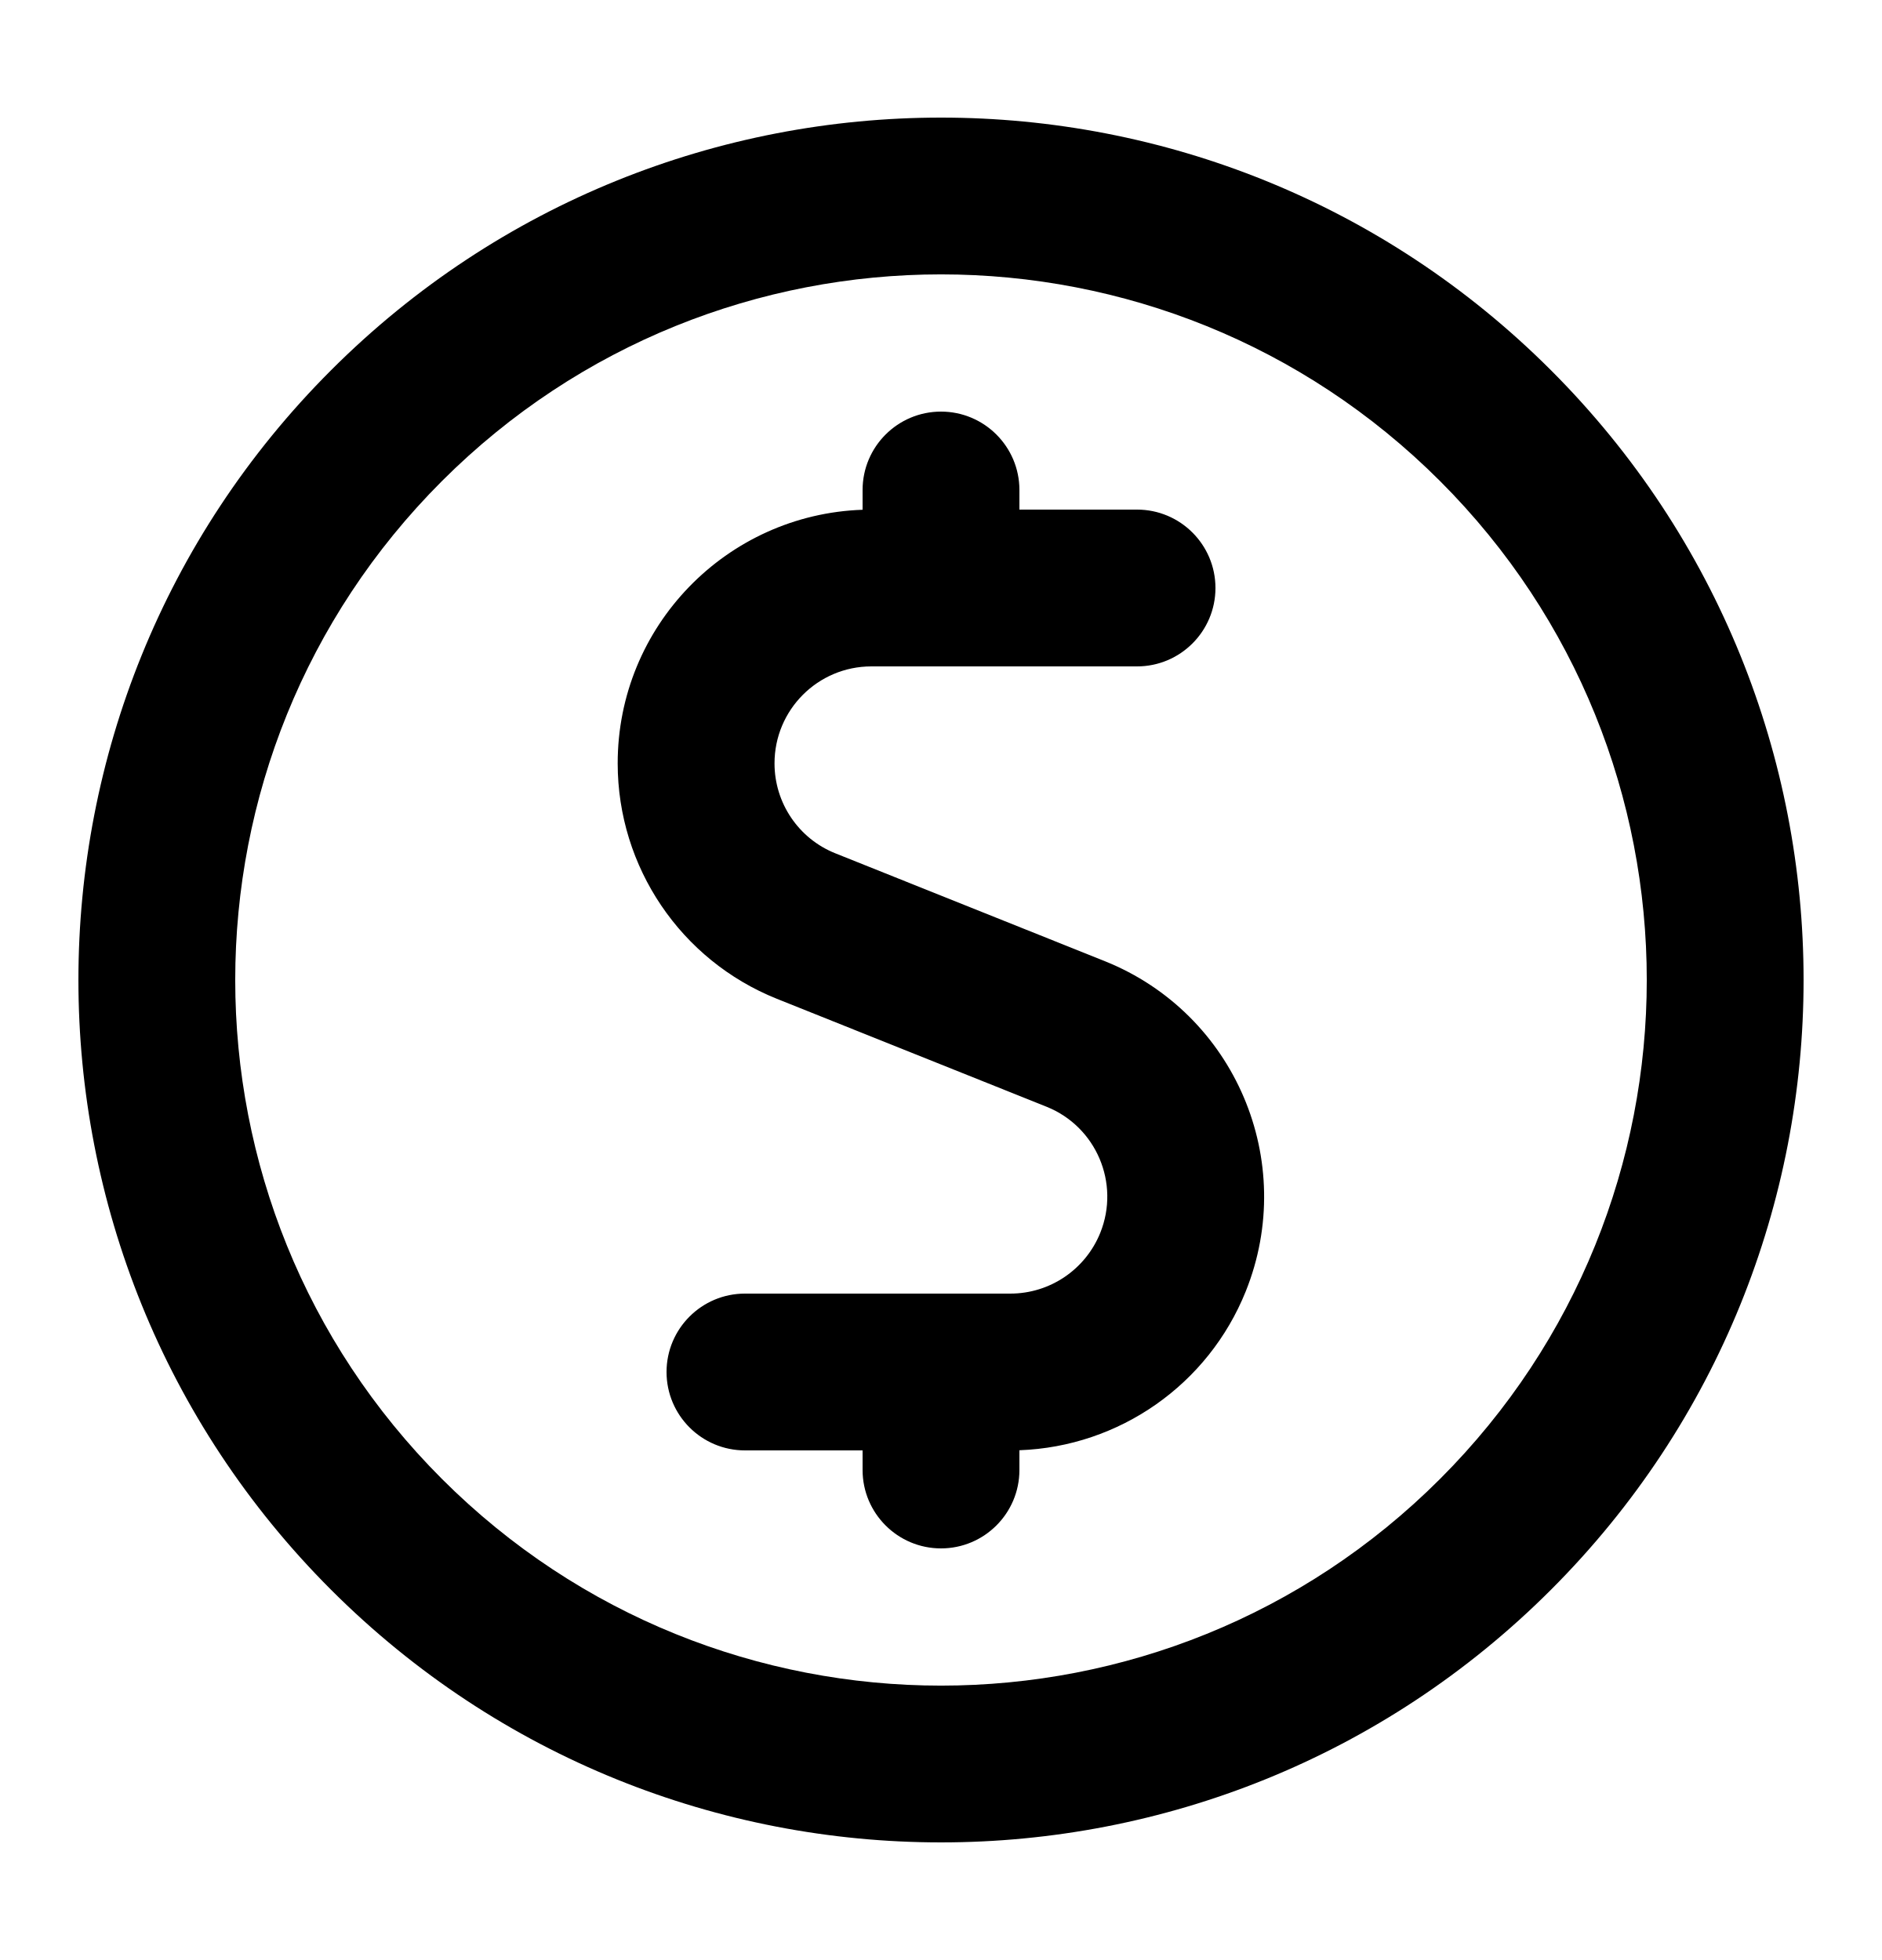
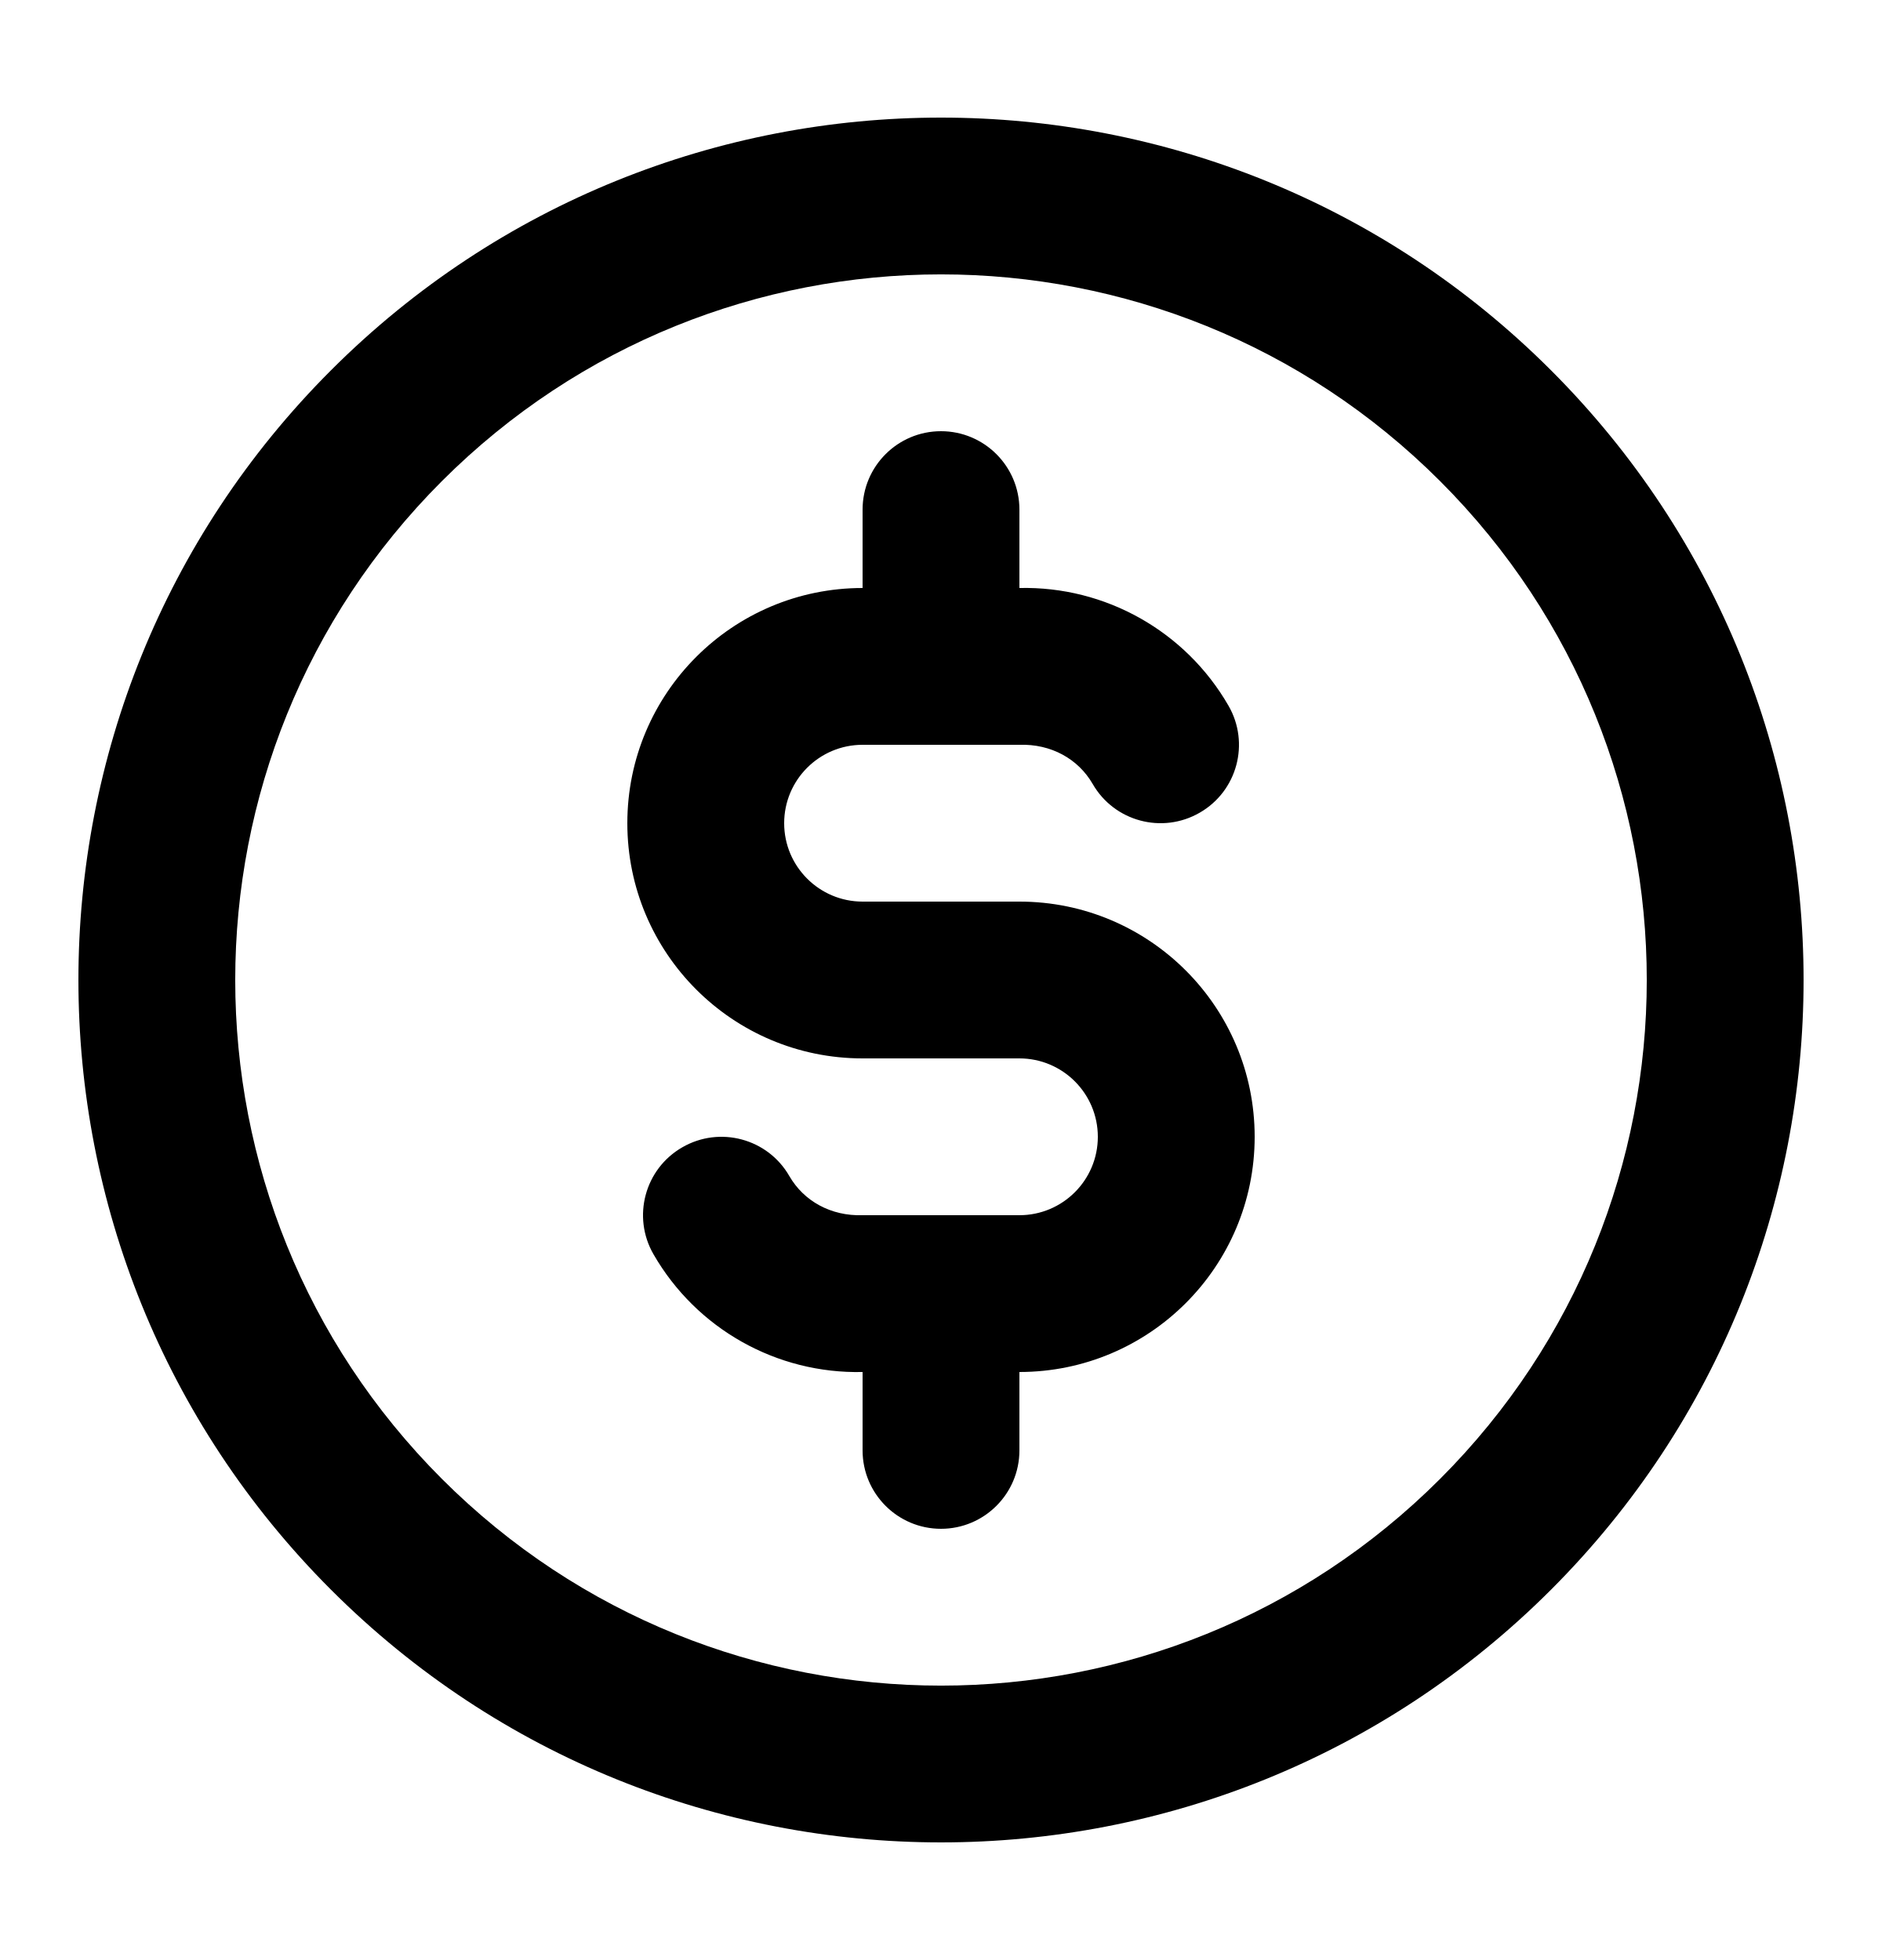
<svg xmlns="http://www.w3.org/2000/svg" width="24" height="25" viewBox="0 0 24 25">
-   <path d="M11,18.5 L9.5,18.5 C8.948,18.5 8.5,18.052 8.5,17.5 C8.5,16.948 8.948,16.5 9.5,16.5 L12.884,16.5 C13.389,16.5 13.842,16.193 14.031,15.725 C14.286,15.091 13.979,14.371 13.347,14.117 L9.905,12.739 C8.68,12.247 7.878,11.059 7.877,9.739 C7.875,7.989 9.264,6.562 11,6.502 L11,6.25 C11,5.698 11.448,5.25 12,5.25 C12.552,5.25 13,5.698 13,6.25 L13,6.5 L14.5,6.5 C15.052,6.5 15.5,6.948 15.5,7.5 C15.5,8.052 15.052,8.5 14.5,8.5 L11.112,8.5 C10.429,8.5 9.876,9.055 9.877,9.738 C9.877,10.242 10.184,10.696 10.65,10.883 L14.092,12.261 C15.75,12.928 16.553,14.813 15.886,16.472 C15.408,17.661 14.275,18.452 13,18.498 L13,18.75 C13,19.302 12.552,19.75 12,19.75 C11.448,19.75 11,19.302 11,18.75 L11,18.5 Z M4.222,4.722 C8.518,0.426 15.482,0.426 19.778,4.722 C24.074,9.018 24.074,15.982 19.778,20.278 C15.482,24.574 8.518,24.574 4.222,20.278 C-0.074,15.982 -0.074,9.018 4.222,4.722 Z M18.364,18.864 C21.879,15.349 21.879,9.651 18.364,6.136 C14.849,2.621 9.151,2.621 5.636,6.136 C2.121,9.651 2.121,15.349 5.636,18.864 C9.151,22.379 14.849,22.379 18.364,18.864 Z" />
+   <path d="M4.222,4.722 C8.518,0.426 15.482,0.426 19.778,4.722 C24.074,9.018 24.074,15.982 19.778,20.278 C15.482,24.574 8.518,24.574 4.222,20.278 C-0.074,15.982 -0.074,9.018 4.222,4.722 Z M18.364,18.864 C21.879,15.349 21.879,9.651 18.364,6.136 C14.849,2.621 9.151,2.621 5.636,6.136 C2.121,9.651 2.121,15.349 5.636,18.864 C9.151,22.379 14.849,22.379 18.364,18.864 Z M11,17.5 C9.905,17.525 8.882,16.95 8.334,15.999 C8.058,15.521 8.222,14.909 8.701,14.634 C9.179,14.358 9.791,14.522 10.066,15.001 C10.251,15.321 10.597,15.513 11,15.5 L13,15.5 C13.552,15.5 14,15.052 14,14.5 C14,13.948 13.552,13.5 13,13.5 L11,13.5 C9.343,13.5 8,12.157 8,10.5 C8,8.843 9.343,7.5 11,7.5 L11,6.5 C11,5.948 11.448,5.5 12,5.5 C12.552,5.5 13,5.948 13,6.5 L13,7.5 C14.095,7.475 15.118,8.05 15.666,9.001 C15.942,9.479 15.778,10.091 15.299,10.366 C14.821,10.642 14.209,10.478 13.934,9.999 C13.749,9.679 13.403,9.487 13,9.5 L11,9.5 C10.448,9.5 10,9.948 10,10.5 C10,11.052 10.448,11.5 11,11.5 L13,11.5 C14.657,11.5 16,12.843 16,14.5 C16,16.157 14.657,17.5 13,17.5 L13,18.5 C13,19.052 12.552,19.5 12,19.5 C11.448,19.5 11,19.052 11,18.5 L11,17.5 L11,17.5 Z" />
</svg>
